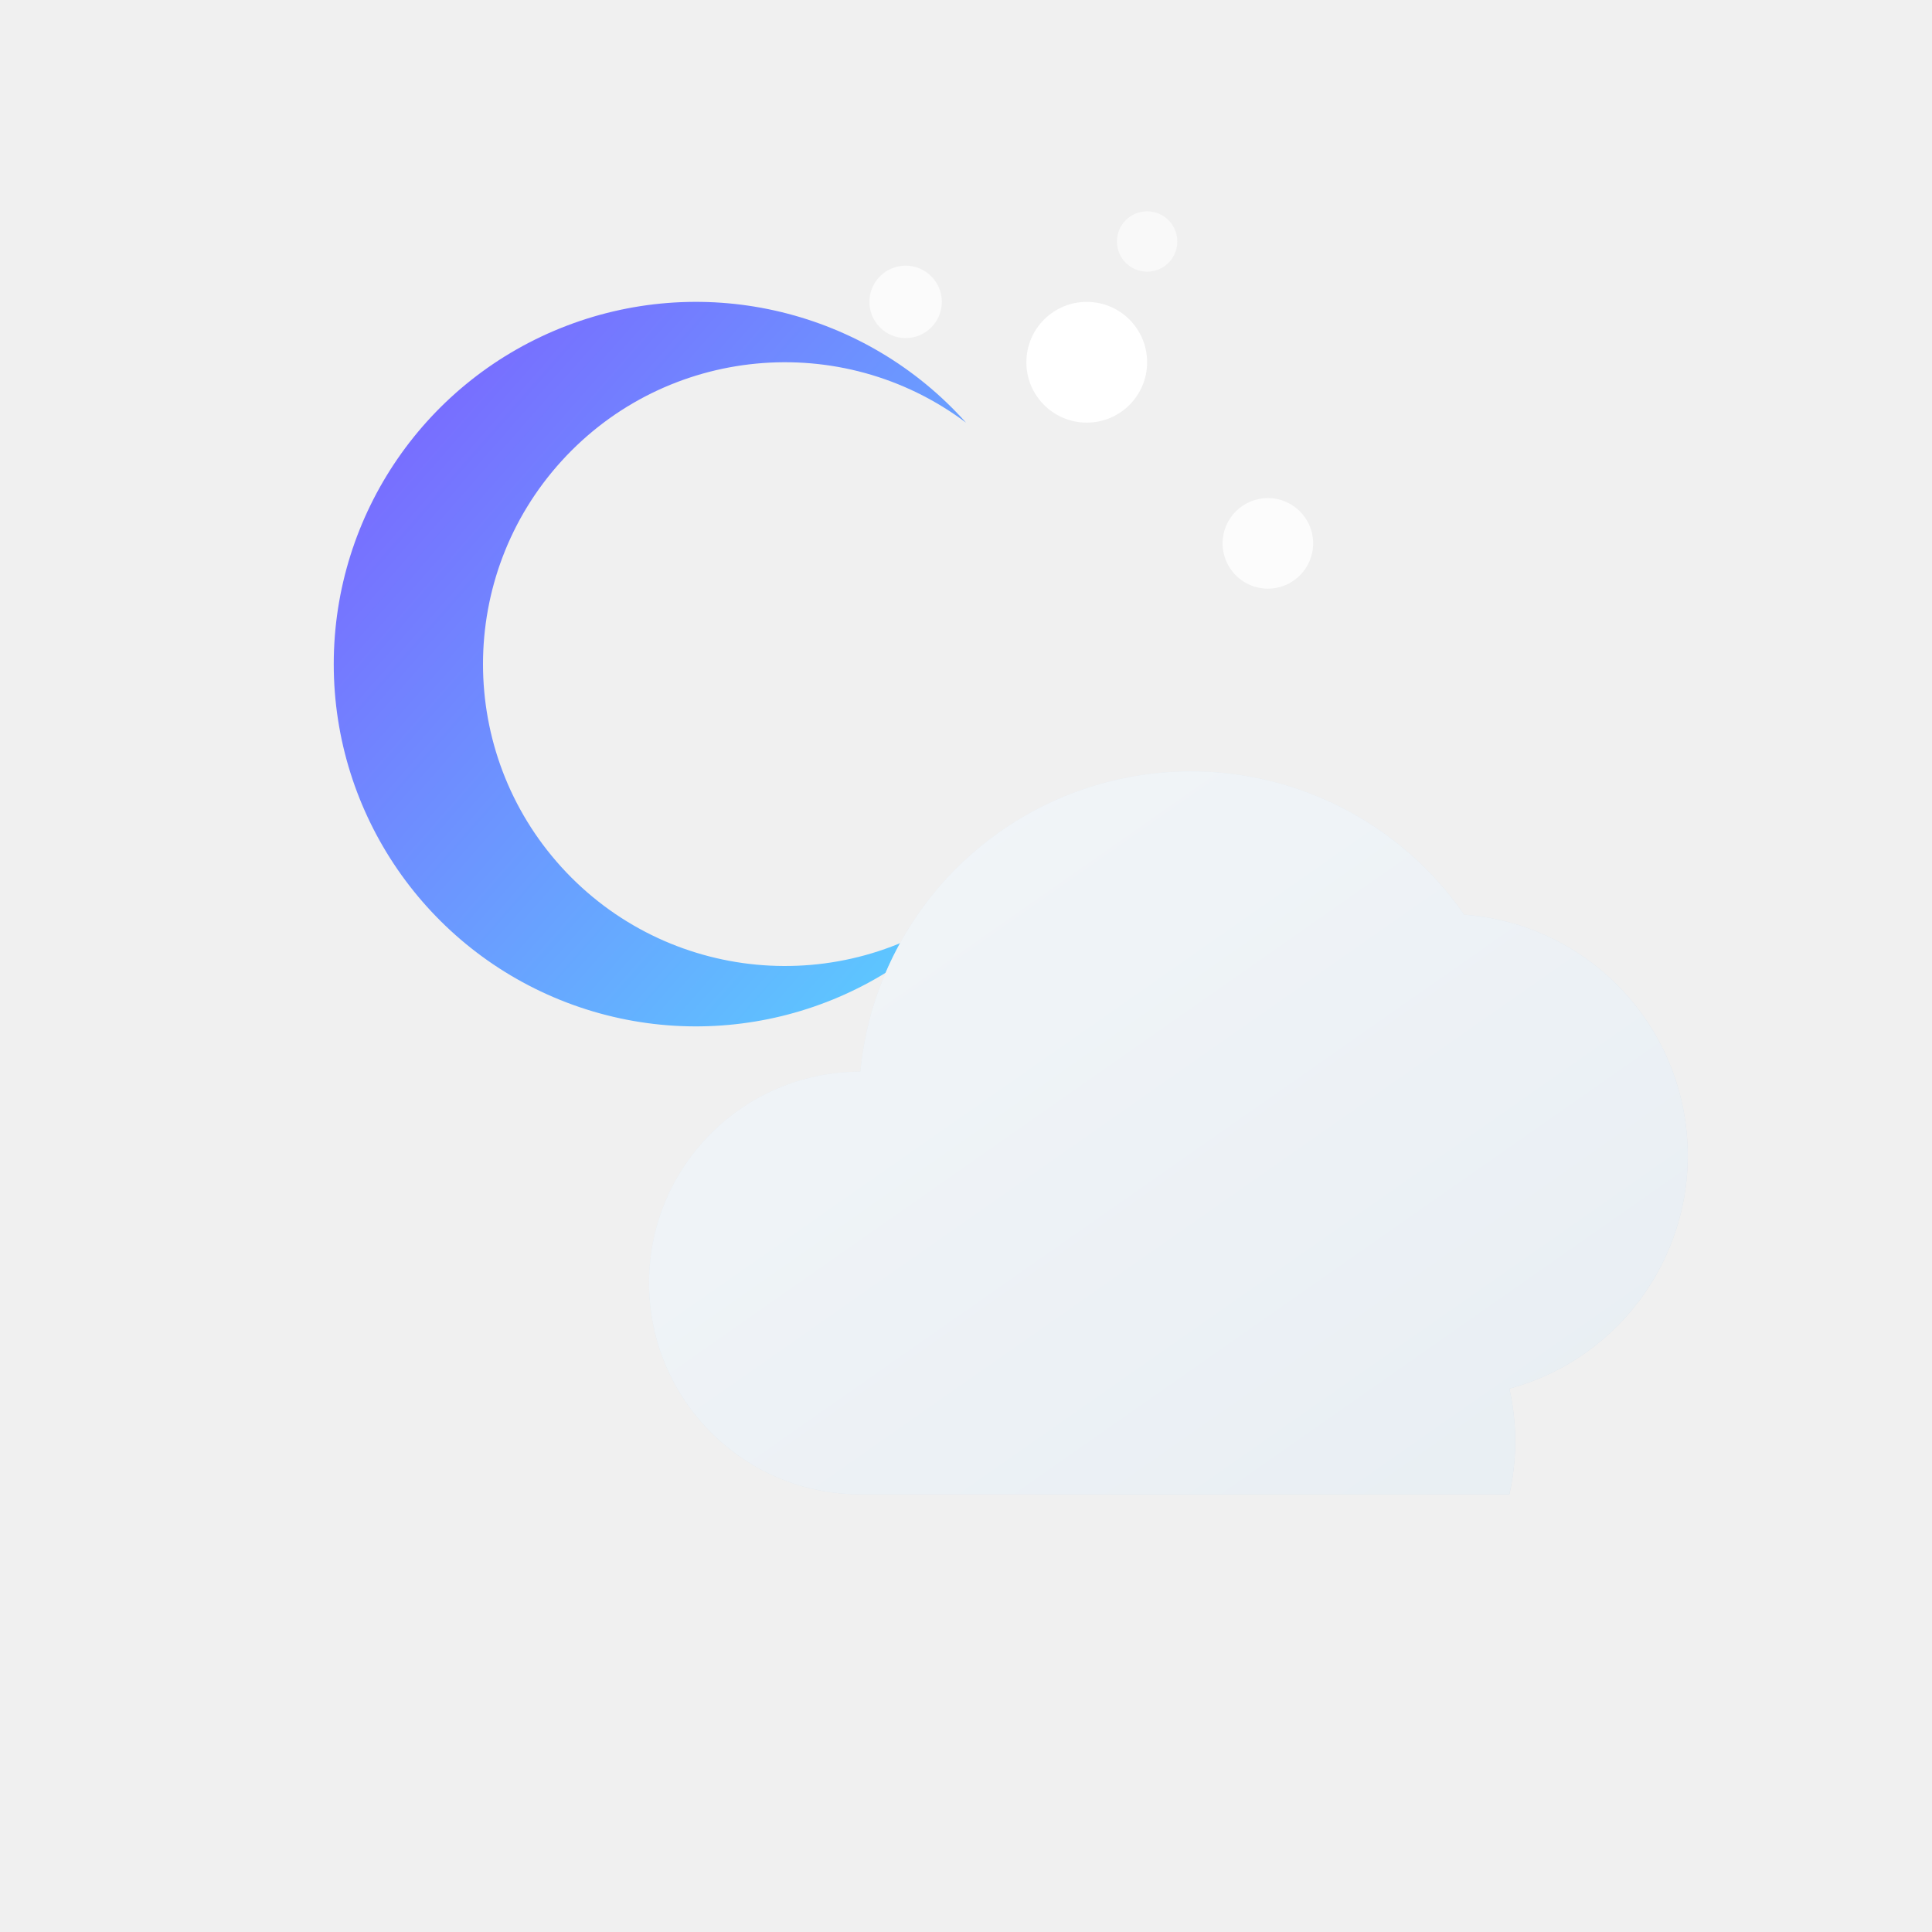
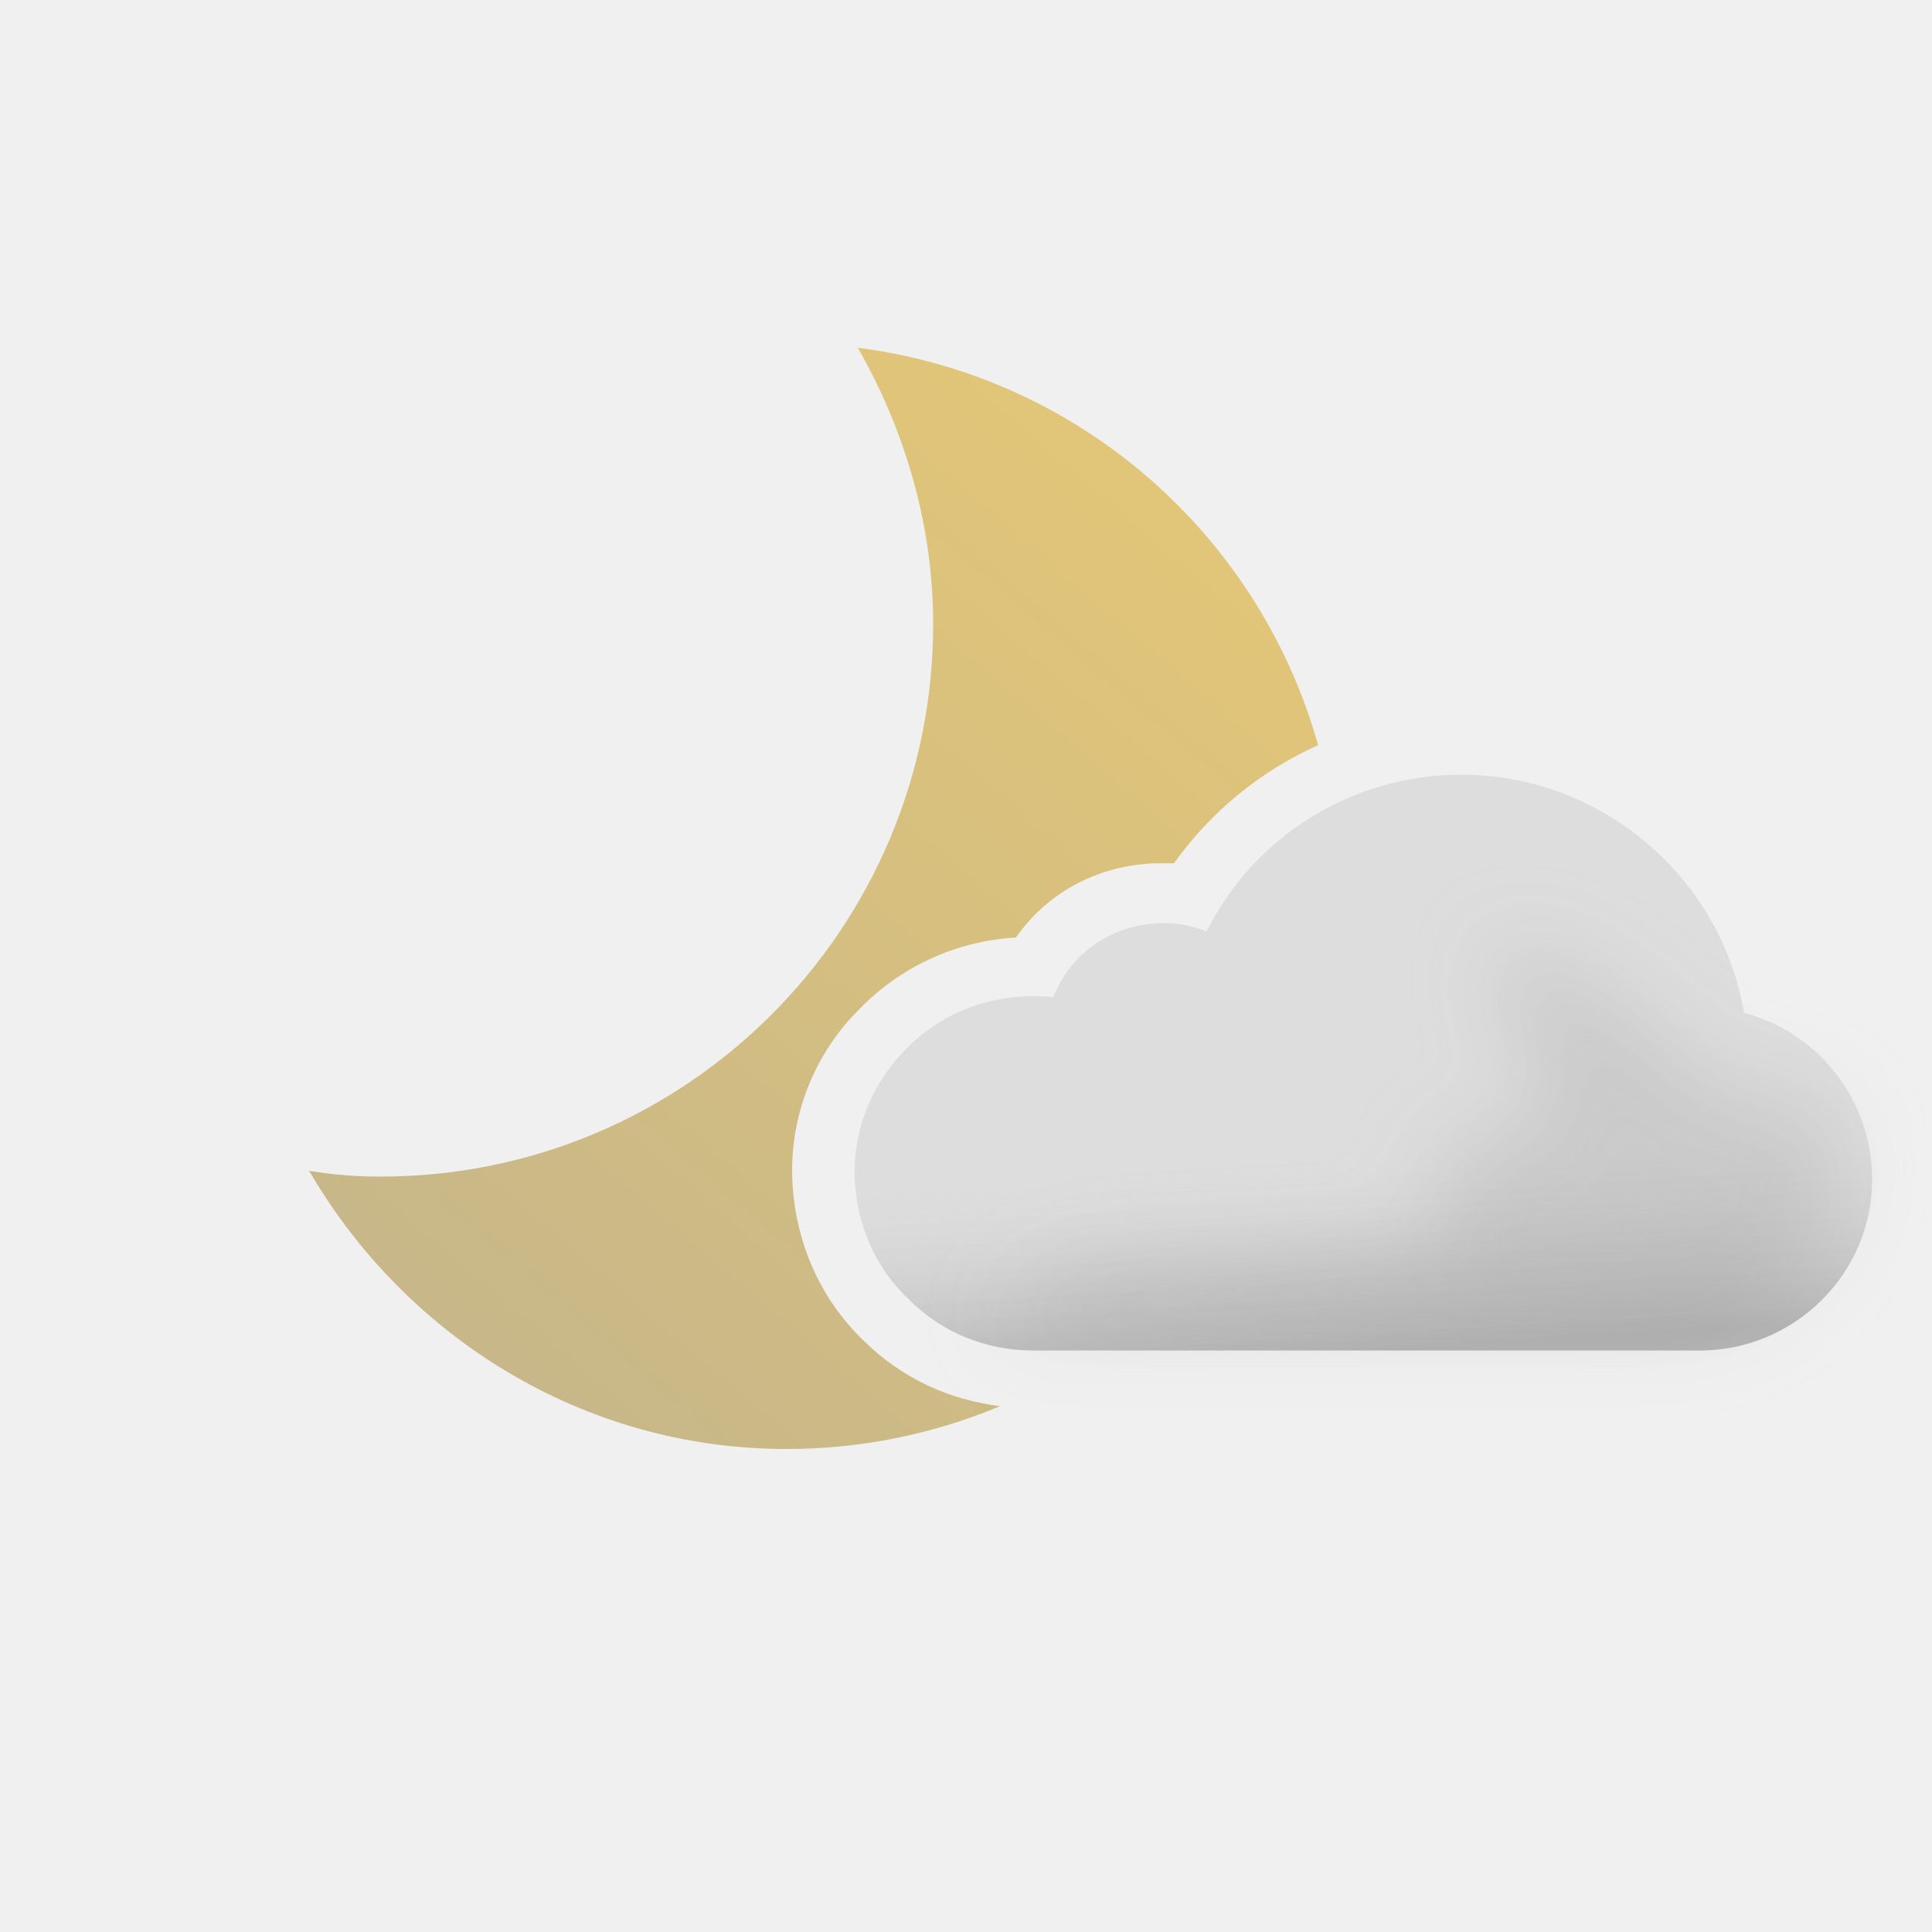
- <svg xmlns="http://www.w3.org/2000/svg" viewBox="0 0 64 64">
+ <svg xmlns="http://www.w3.org/2000/svg" width="100" height="100" fill="none" viewBox="0 0 100 100">
+   <g clip-path="url(#02n__02n__a)">
+     <path fill="url(#02n__02n__b)" fill-rule="evenodd" d="M48.3 32.3c0-5.2-1.5-10.1-3.9-14.3 11.477 1.465 20.767 9.688 23.827 20.57a18.396 18.396 0 00-7.461 6.113h-.682c-3.036 0-5.824 1.425-7.497 3.842a12.25 12.25 0 00-8.117 3.718A11.765 11.765 0 0041 60.608v.123c.062 3.346 1.363 6.445 3.78 8.737 1.917 1.866 4.355 2.995 6.986 3.314A28.525 28.525 0 0140.7 75C30.2 75 21 69.2 16 60.6c1.2.2 2.4.3 3.7.3 15.8 0 28.6-12.8 28.6-28.6z" clip-rule="evenodd" />
+     <path fill="#DDD" fill-rule="evenodd" d="M90.272 52.428c-1.177-7.001-7.374-12.33-14.623-12.33-5.639 0-10.72 3.16-13.198 8.117a5.715 5.715 0 00-2.23-.434c-2.603 0-4.834 1.55-5.701 3.842-.372-.062-.682-.062-1.053-.062-2.541 0-4.896.992-6.63 2.788-1.674 1.735-2.603 3.966-2.603 6.32v.124c.062 2.54 1.053 4.833 2.85 6.506 1.673 1.673 3.966 2.603 6.383 2.603h34.512c4.895 0 8.923-3.966 8.923-8.86 0-4.09-2.788-7.622-6.63-8.614z" clip-rule="evenodd" />
+     <path fill="url(#02n__02n__c)" fill-rule="evenodd" d="M90.272 52.428c-1.177-7.001-7.374-12.33-14.623-12.33-5.639 0-10.72 3.16-13.198 8.117a5.715 5.715 0 00-2.23-.434c-2.603 0-4.834 1.55-5.701 3.842-.372-.062-.682-.062-1.053-.062-2.541 0-4.896.992-6.63 2.788-1.674 1.735-2.603 3.966-2.603 6.32v.124c.062 2.54 1.053 4.833 2.85 6.506 1.673 1.673 3.966 2.603 6.383 2.603h34.512c4.895 0 8.923-3.966 8.923-8.86 0-4.09-2.788-7.622-6.63-8.614z" clip-rule="evenodd" opacity=".6" style="mix-blend-mode:multiply" />
+     <g filter="url(#02n__02n__d)" opacity=".3" style="mix-blend-mode:multiply">
+       <path fill="#B6B6B6" d="M58.176 65.503c1.107 0 15.396-.789 16.407-1.24 1.382-.616-1.481-4.32 0-4.628.669-.139 1.652-.575 1.652-.575s2.698-.992 3.163-.992c.465 0 .232-1.837.086-2.98l-.086-.819c0-.539-1.606-1.657-1.86-3.017-.175-.947.263-2.221.172-2.459 0 0-.032-.017-.022-.02.008-.002.016.005.022.02.07.033.571.203.571.203 1.207.409 3.116 1.078 4.834 2.256 1.028.704 2.442 2.053 2.442 2.053s1.02.788 1.276 1.045c.62.62 2.478 2.478 3.718 2.478h3.098l1.394.985.31 1.99c0 4.895-4.028 8.86-8.923 8.86H51.36s2.788-3.16 6.816-3.16z" />
+     </g>
+   </g>
  <defs>
-     <linearGradient id="moon-grad2" x1="0%" y1="0%" x2="100%" y2="100%">
-       <stop offset="0%" style="stop-color:#7d5cff" />
-       <stop offset="100%" style="stop-color:#5ad1ff" />
+     <linearGradient id="02n__02n__b" x1="27.195" x2="64.073" y1="72.492" y2="29.427" gradientUnits="userSpaceOnUse">
+       <stop stop-color="#C7B789" />
+       <stop offset=".989" stop-color="#E1C578" />
    </linearGradient>
-     <linearGradient id="cloud-grad3" x1="0%" y1="0%" x2="100%" y2="100%">
-       <stop offset="0%" style="stop-color:#e0e8f0" />
-       <stop offset="100%" style="stop-color:#c5d4e0" />
+     <linearGradient id="02n__02n__c" x1="69.329" x2="70.568" y1="49.702" y2="69.902" gradientUnits="userSpaceOnUse">
+       <stop offset=".484" stop-color="#fff" stop-opacity="0" />
+       <stop offset="1" stop-color="#B3B2B2" />
    </linearGradient>
+     <clipPath id="02n__02n__a">
+       <path fill="#fff" d="M0 0h100v100H0z" />
+     </clipPath>
+     <filter id="02n__02n__d" width="52.668" height="28.565" x="47.022" y="44.435" color-interpolation-filters="sRGB" filterUnits="userSpaceOnUse">
+       <feFlood flood-opacity="0" result="BackgroundImageFix" />
+       <feBlend in="SourceGraphic" in2="BackgroundImageFix" result="shape" />
+       <feGaussianBlur result="effect1_foregroundBlur_1334_6889" stdDeviation="2.169" />
+     </filter>
  </defs>
-   <path d="M32,30a12,12,0,1,1,0-16,10,10,0,1,0,0,16Z" fill="url(#moon-grad2)" />
-   <circle cx="36" cy="12" r="2" fill="#fff" />
-   <circle cx="42" cy="18" r="1.5" fill="#fff" opacity="0.8" />
-   <circle cx="30" cy="10" r="1.2" fill="#fff" opacity="0.7" />
-   <circle cx="38" cy="8" r="1" fill="#fff" opacity="0.6" />
-   <path d="M50,46a8,8,0,0,0-1.5-15.7,11,11,0,0,0-20,5.2,7,7,0,0,0,0,14h21.5a8,8,0,0,0,0-3.5Z" fill="url(#cloud-grad3)" />
-   <path d="M50,46a8,8,0,0,0-1.5-15.7,11,11,0,0,0-20,5.2,7,7,0,0,0,0,14h21.5a8,8,0,0,0,0-3.5Z" fill="#fff" opacity="0.6" />
</svg>
